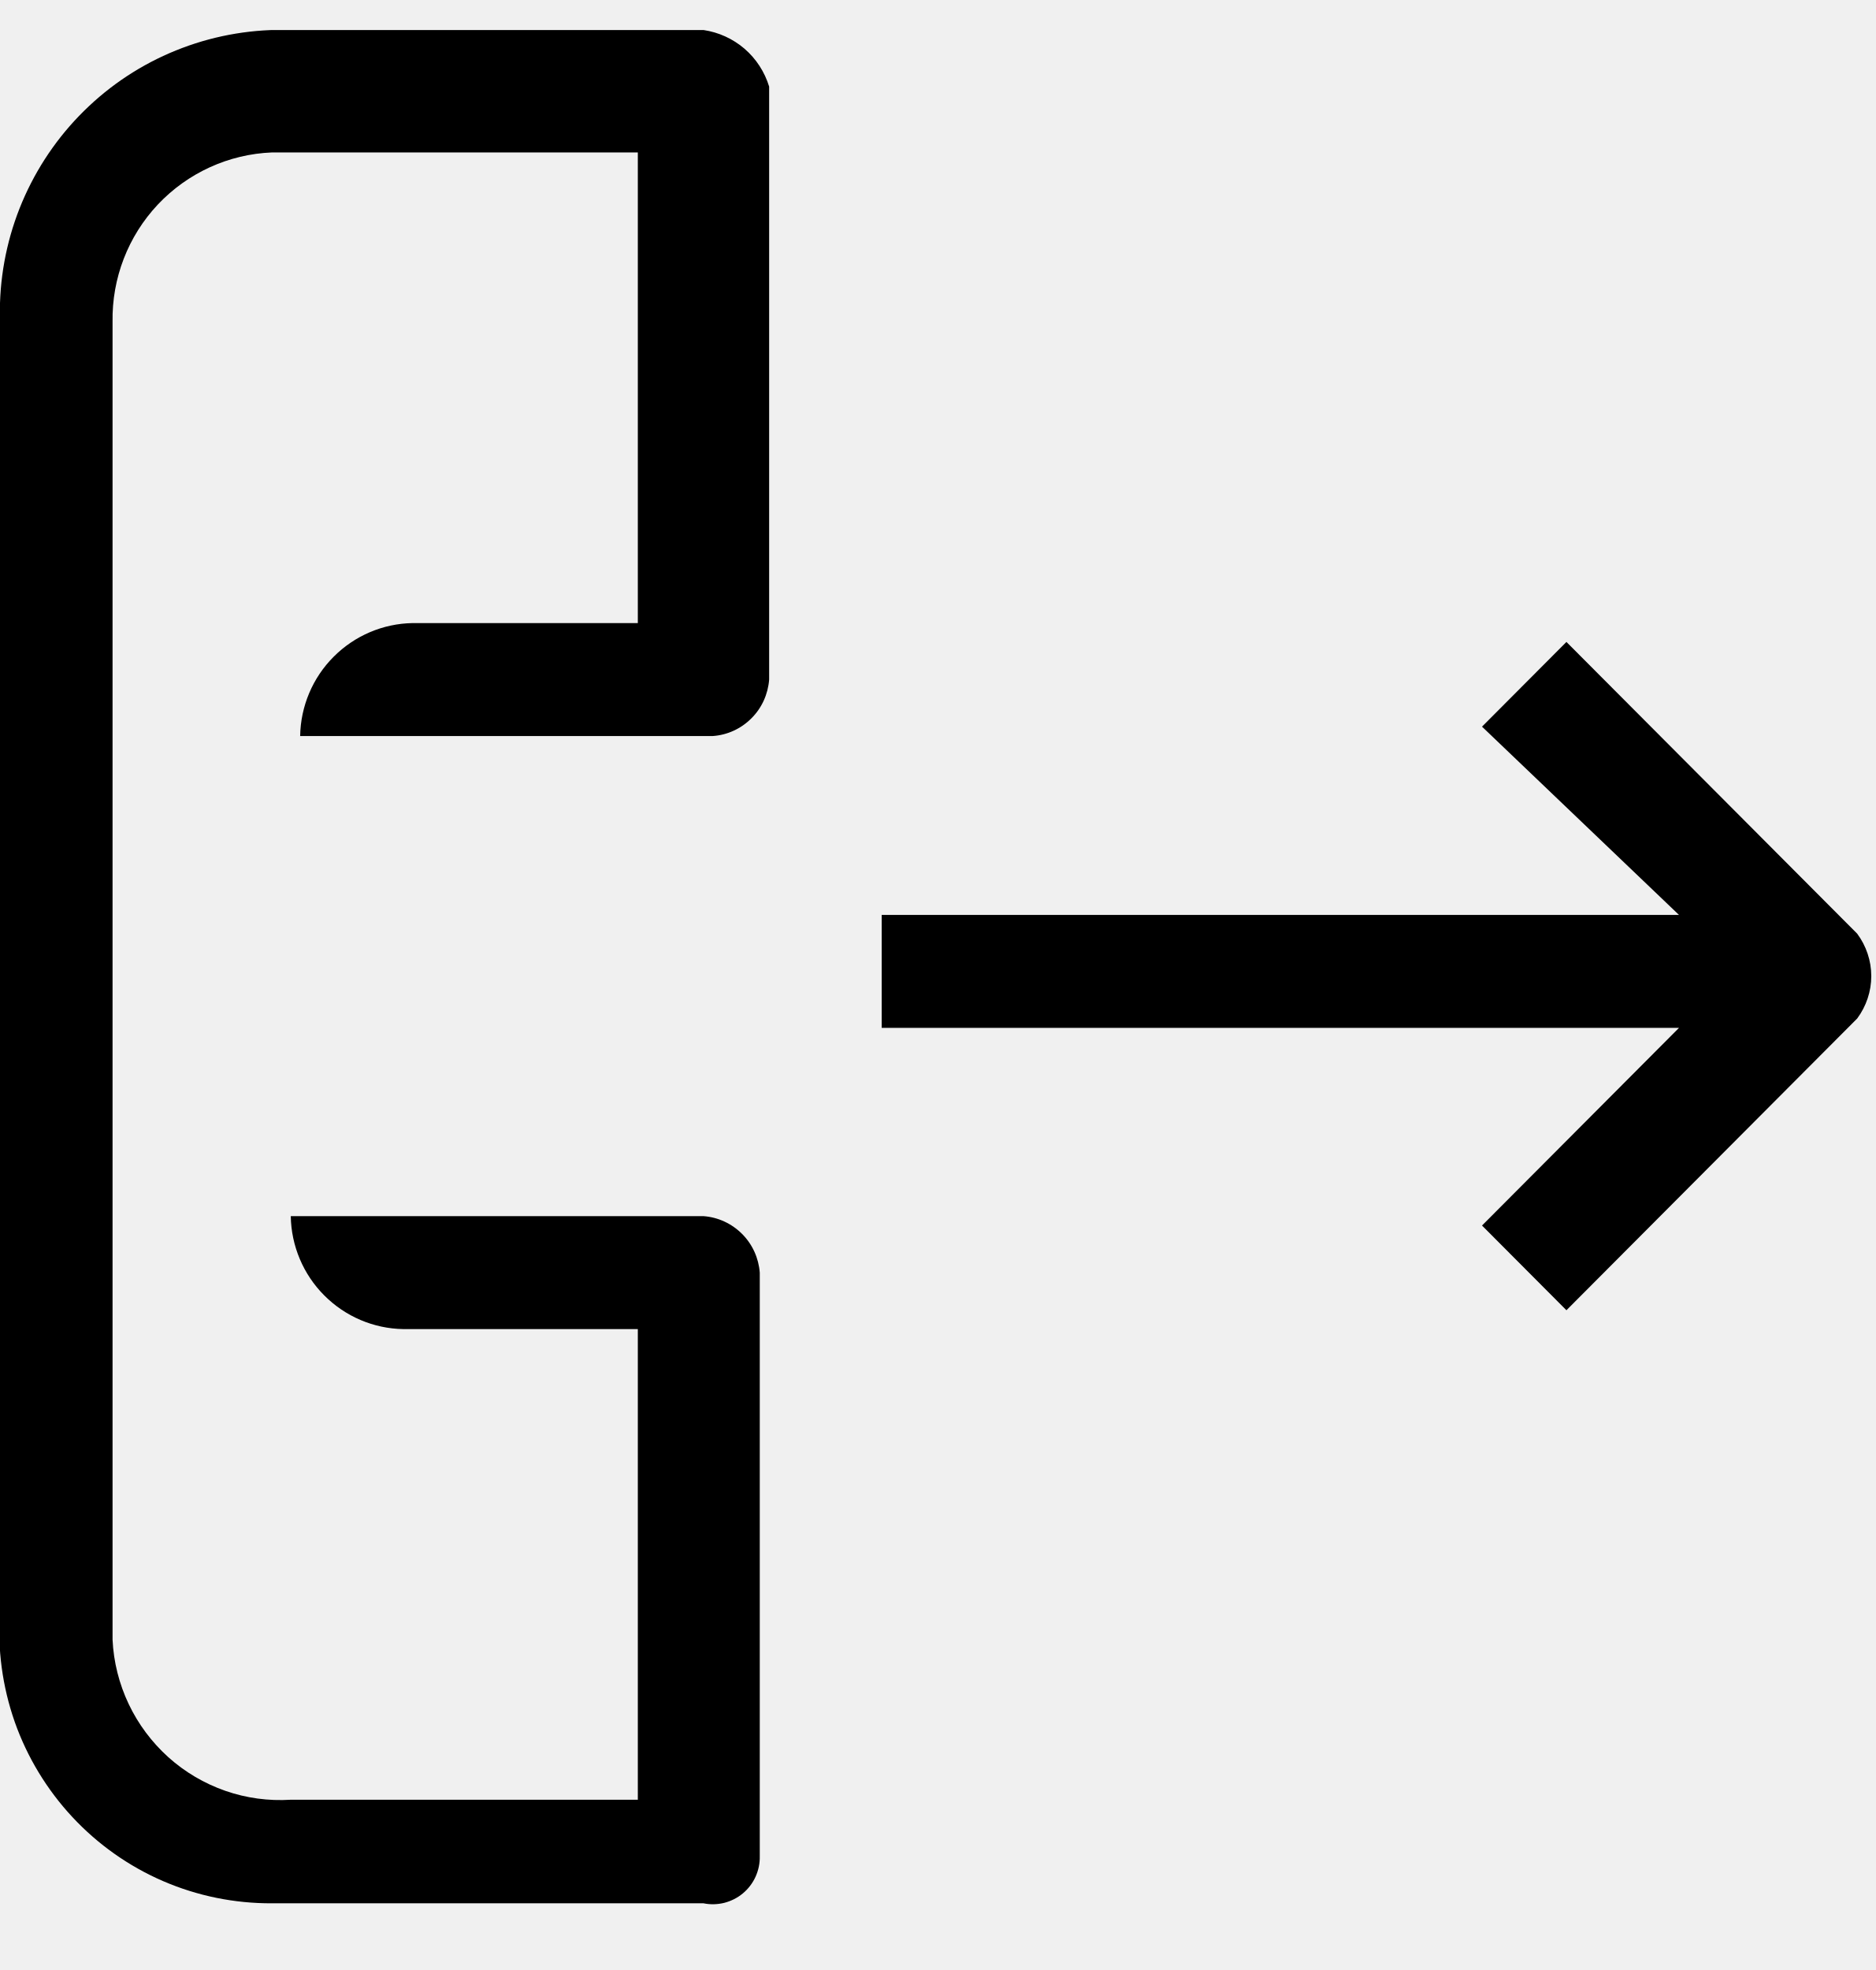
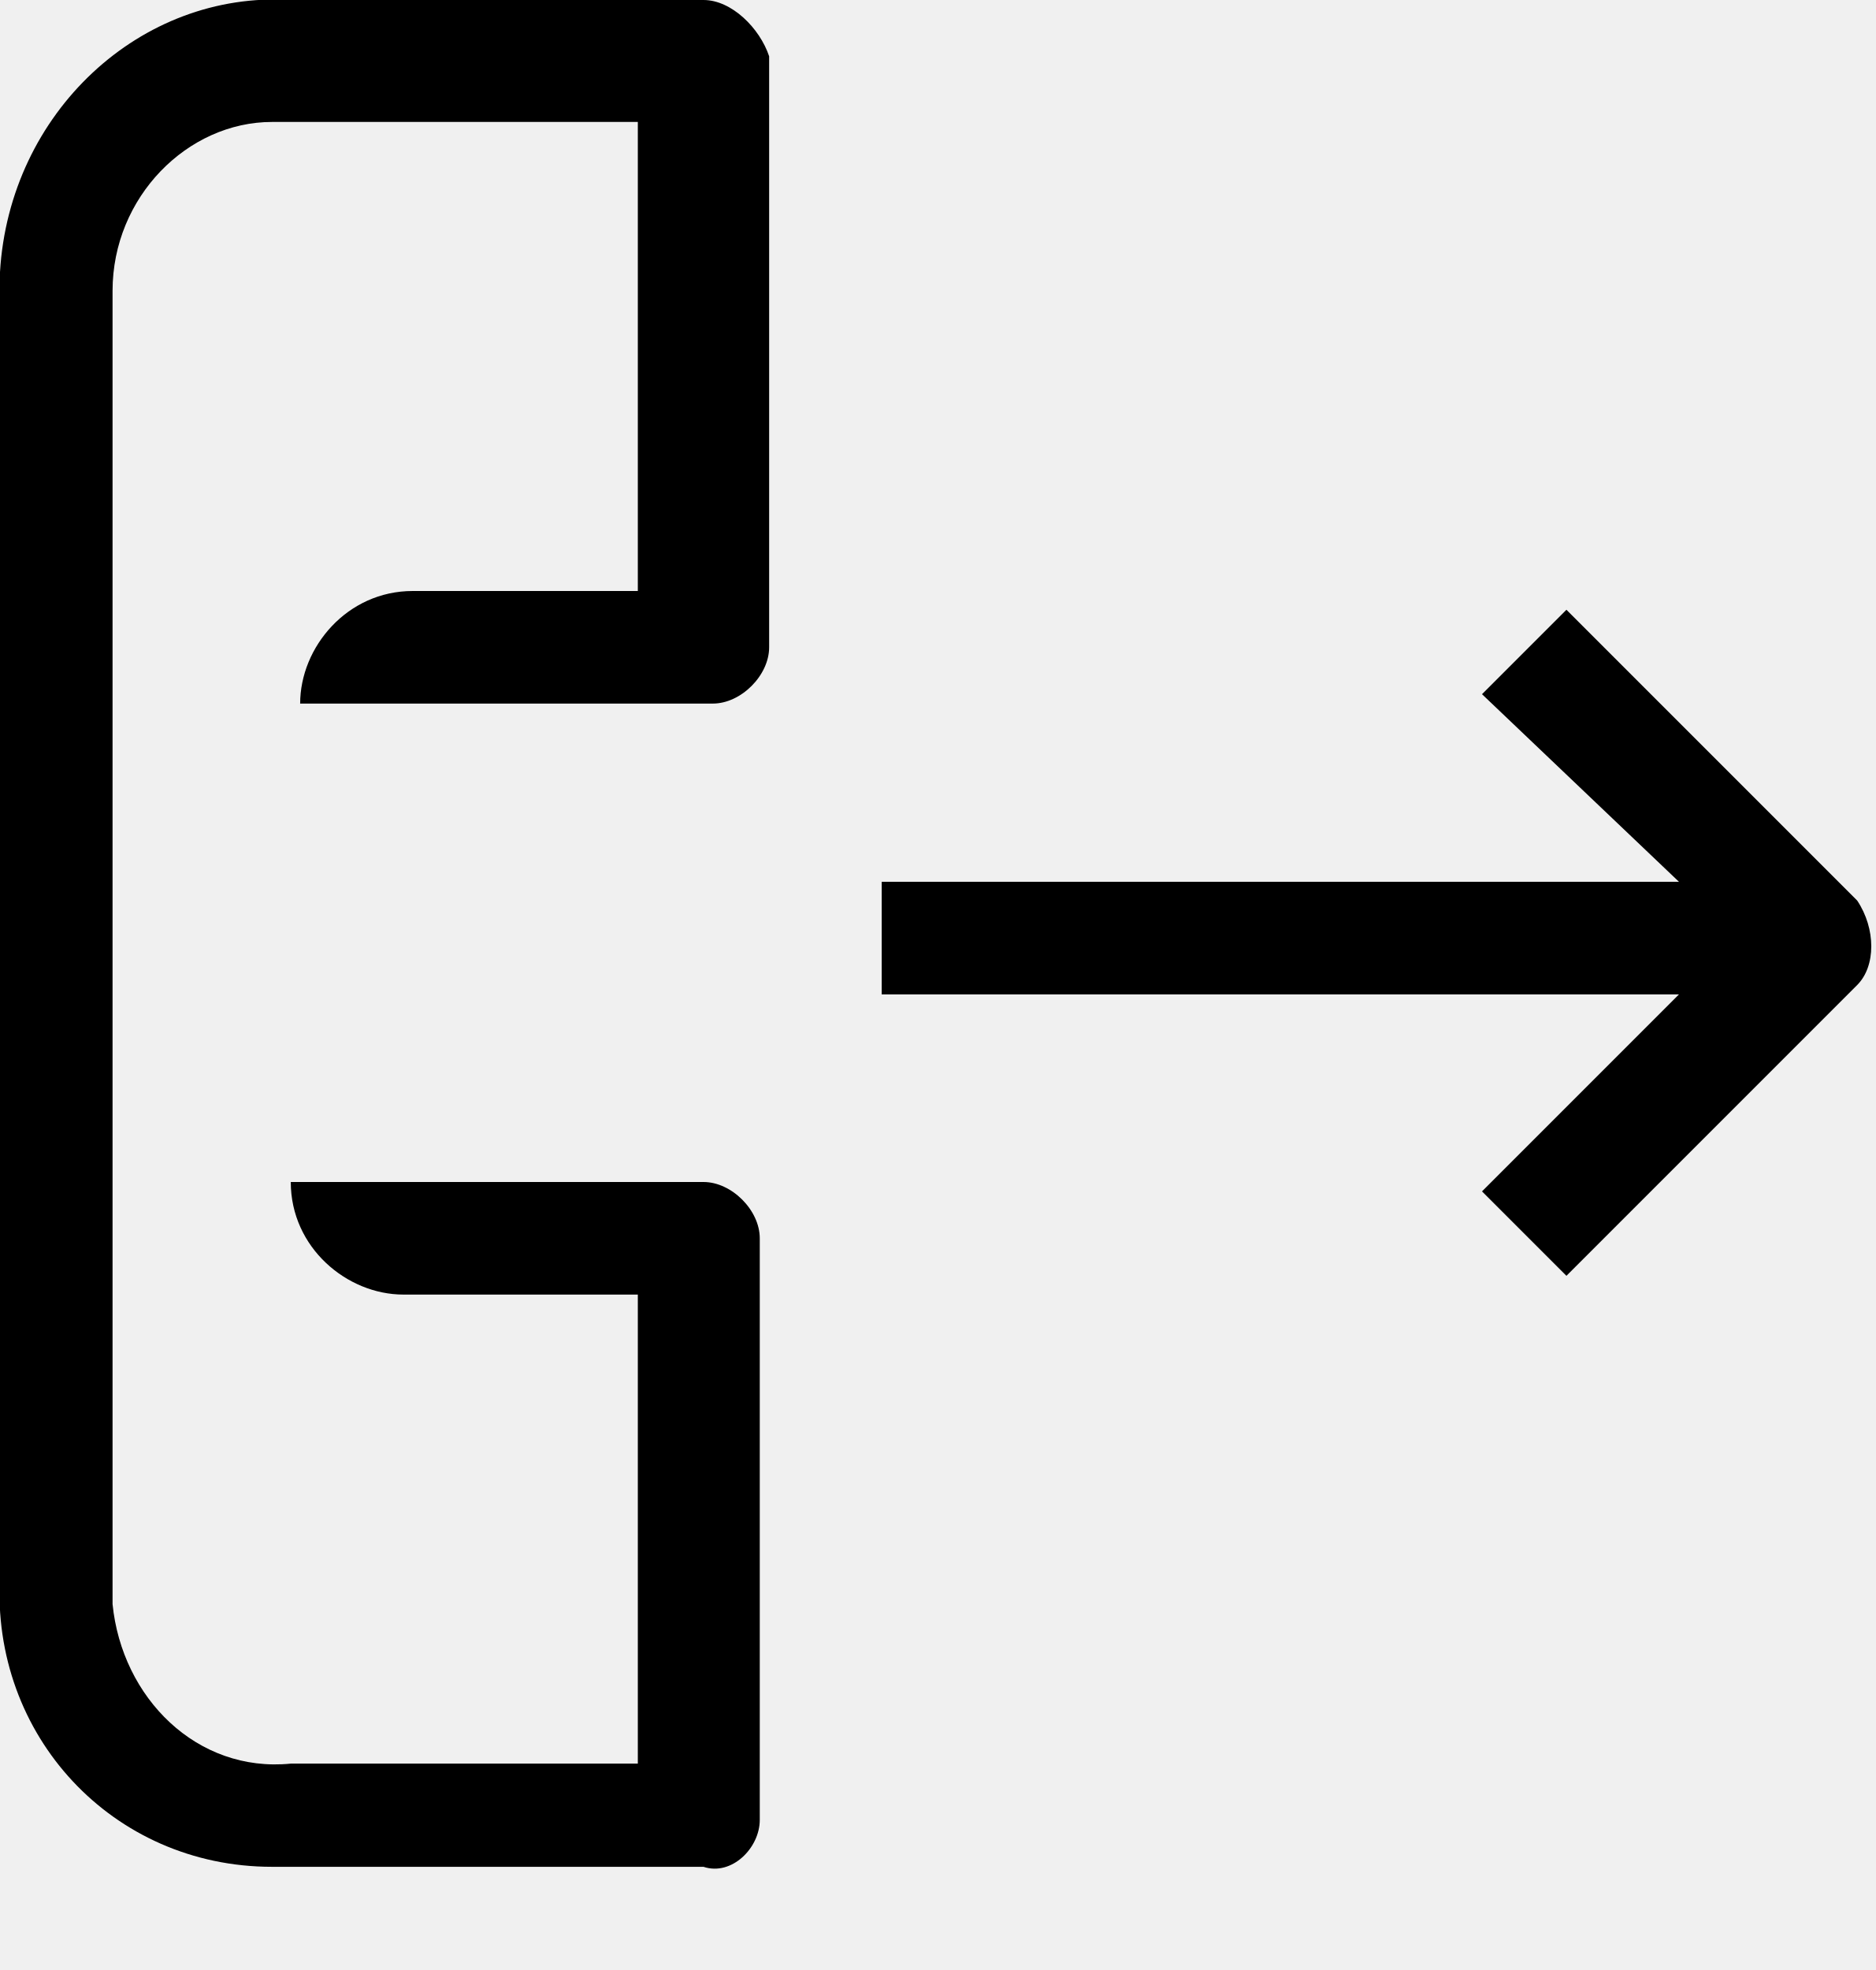
- <svg xmlns="http://www.w3.org/2000/svg" width="20" height="21" viewBox="0 0 20 21" fill="none">
-   <g clip-path="url(#clip0)">
-     <path d="M17.9 9.753H9.4V10.957H17.9L15.8 13.064L16.7 13.967L19.8 10.857C19.897 10.726 19.95 10.568 19.95 10.405C19.95 10.242 19.897 10.084 19.8 9.953L16.7 6.843L15.8 7.746L17.9 9.753Z" fill="black" />
-     <path d="M8.1 19.787V13.566C8.088 13.41 8.022 13.264 7.911 13.153C7.801 13.043 7.655 12.975 7.5 12.964H3.1C3.105 13.281 3.233 13.585 3.457 13.809C3.681 14.034 3.983 14.163 4.3 14.168H6.8V19.185H3.1C2.863 19.2 2.626 19.168 2.402 19.09C2.178 19.012 1.971 18.89 1.794 18.731C1.618 18.572 1.474 18.38 1.372 18.165C1.27 17.95 1.211 17.717 1.2 17.479V3.431C1.192 2.967 1.365 2.518 1.683 2.18C2.001 1.843 2.438 1.643 2.9 1.625H6.8V6.642H4.4C4.083 6.647 3.781 6.776 3.557 7.001C3.333 7.225 3.205 7.529 3.2 7.846H7.6C7.755 7.835 7.901 7.768 8.011 7.657C8.122 7.547 8.188 7.4 8.2 7.244V0.923C8.152 0.766 8.061 0.626 7.937 0.519C7.813 0.413 7.662 0.344 7.5 0.32H3.1C2.706 0.307 2.313 0.372 1.944 0.511C1.575 0.65 1.237 0.86 0.949 1.131C0.661 1.401 0.429 1.726 0.266 2.086C0.103 2.446 0.013 2.835 1.46306e-05 3.23V17.178C-0.029 17.577 0.025 17.978 0.157 18.355C0.29 18.732 0.5 19.078 0.772 19.37C1.044 19.662 1.374 19.895 1.74 20.053C2.106 20.211 2.501 20.291 2.9 20.289H7.5C7.574 20.304 7.649 20.302 7.722 20.284C7.795 20.265 7.863 20.231 7.92 20.183C7.978 20.135 8.024 20.074 8.055 20.006C8.086 19.937 8.102 19.862 8.1 19.787Z" fill="black" />
-   </g>
-   <defs>
-     <clipPath id="clip0">
-       <rect width="20" height="20.069" fill="white" transform="translate(0 0.320435)" />
-     </clipPath>
-   </defs>
- </svg>
+ <svg xmlns="http://www.w3.org/2000/svg" viewBox="0 0 20 21" id="icon-tel">
+   <path d="M17.9 9.4H9.4v1.2h8.5l-2.1 2.1.9.9 3.1-3.1c.2-.2.2-.6 0-.9l-3.1-3.1-.9.9 2.1 2zM8.1 19.4v-6.2c0-.3-.3-.6-.6-.6H3.1c0 .7.6 1.2 1.2 1.2h2.5v5H3.1c-1 .1-1.8-.7-1.9-1.7v-14c0-1 .8-1.8 1.7-1.8H6.8v5H4.4c-.7 0-1.2.6-1.2 1.2h4.4c.3 0 .6-.3.6-.6V.6C8.1.3 7.8 0 7.5 0H3.1C1.5-.1.1 1.2 0 2.9V16.8c-.1 1.7 1.2 3.1 2.9 3.1H7.5c.3.1.6-.2.6-.5z" />&gt;</svg>
